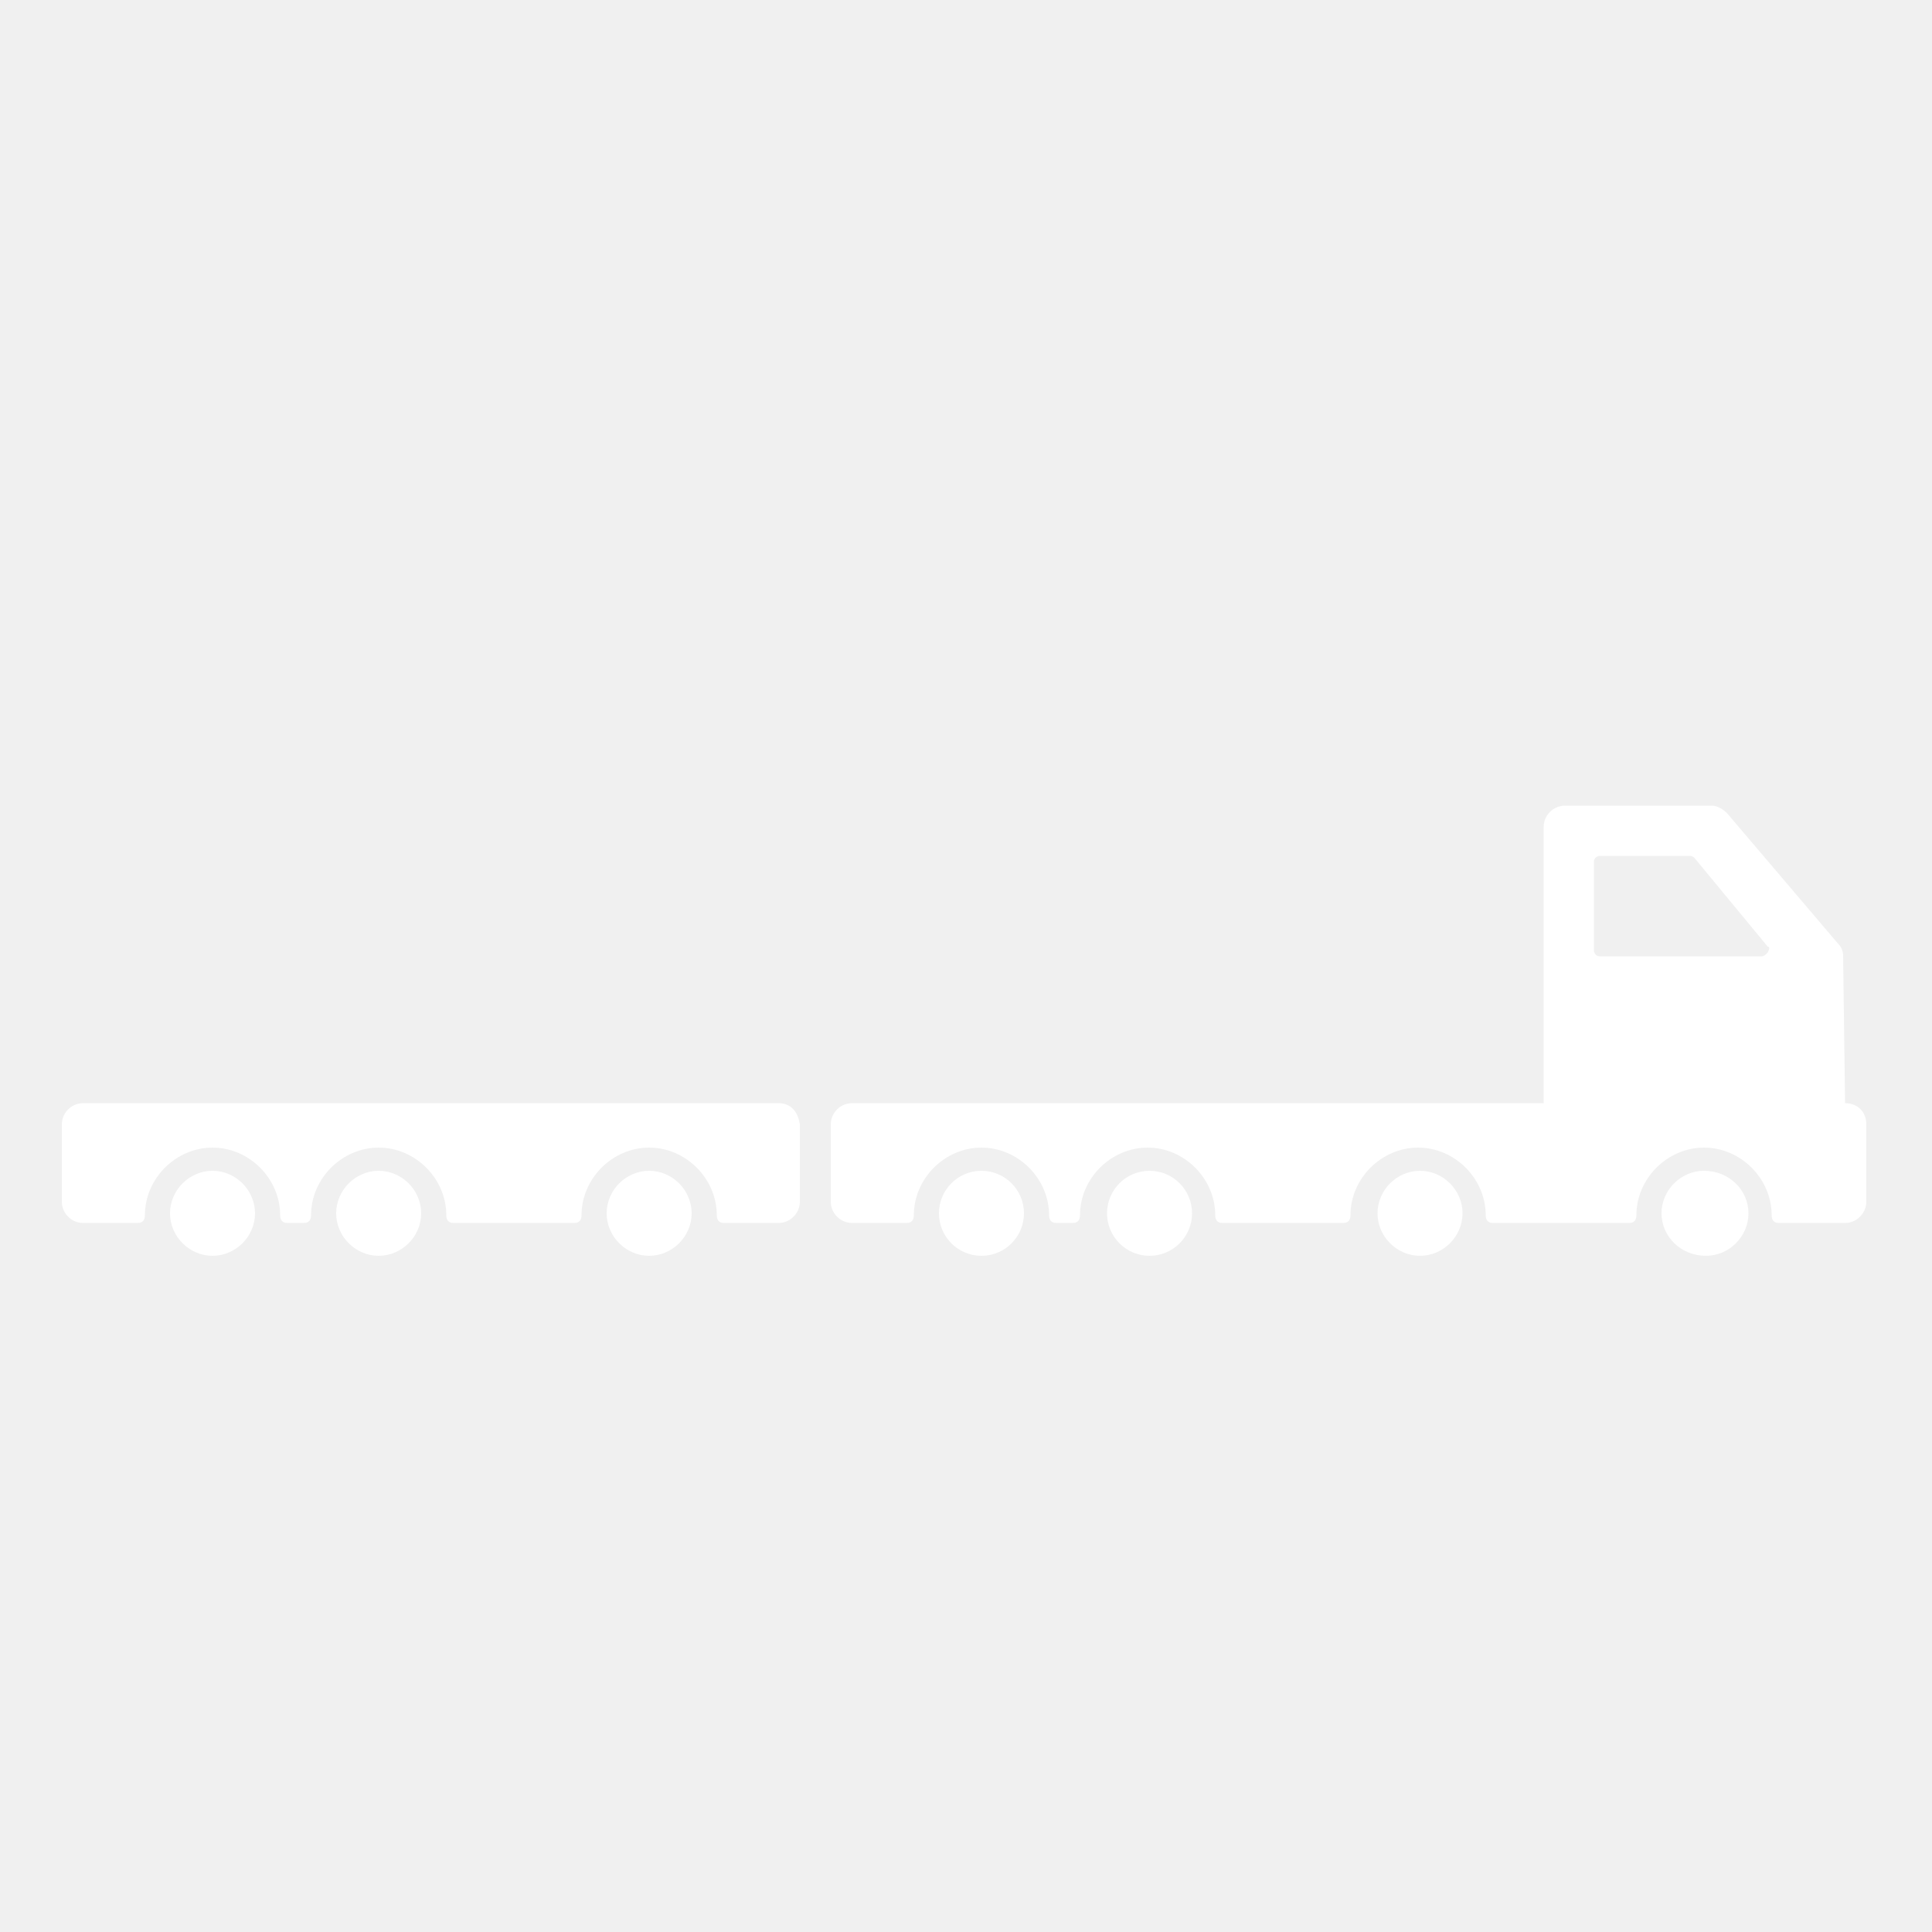
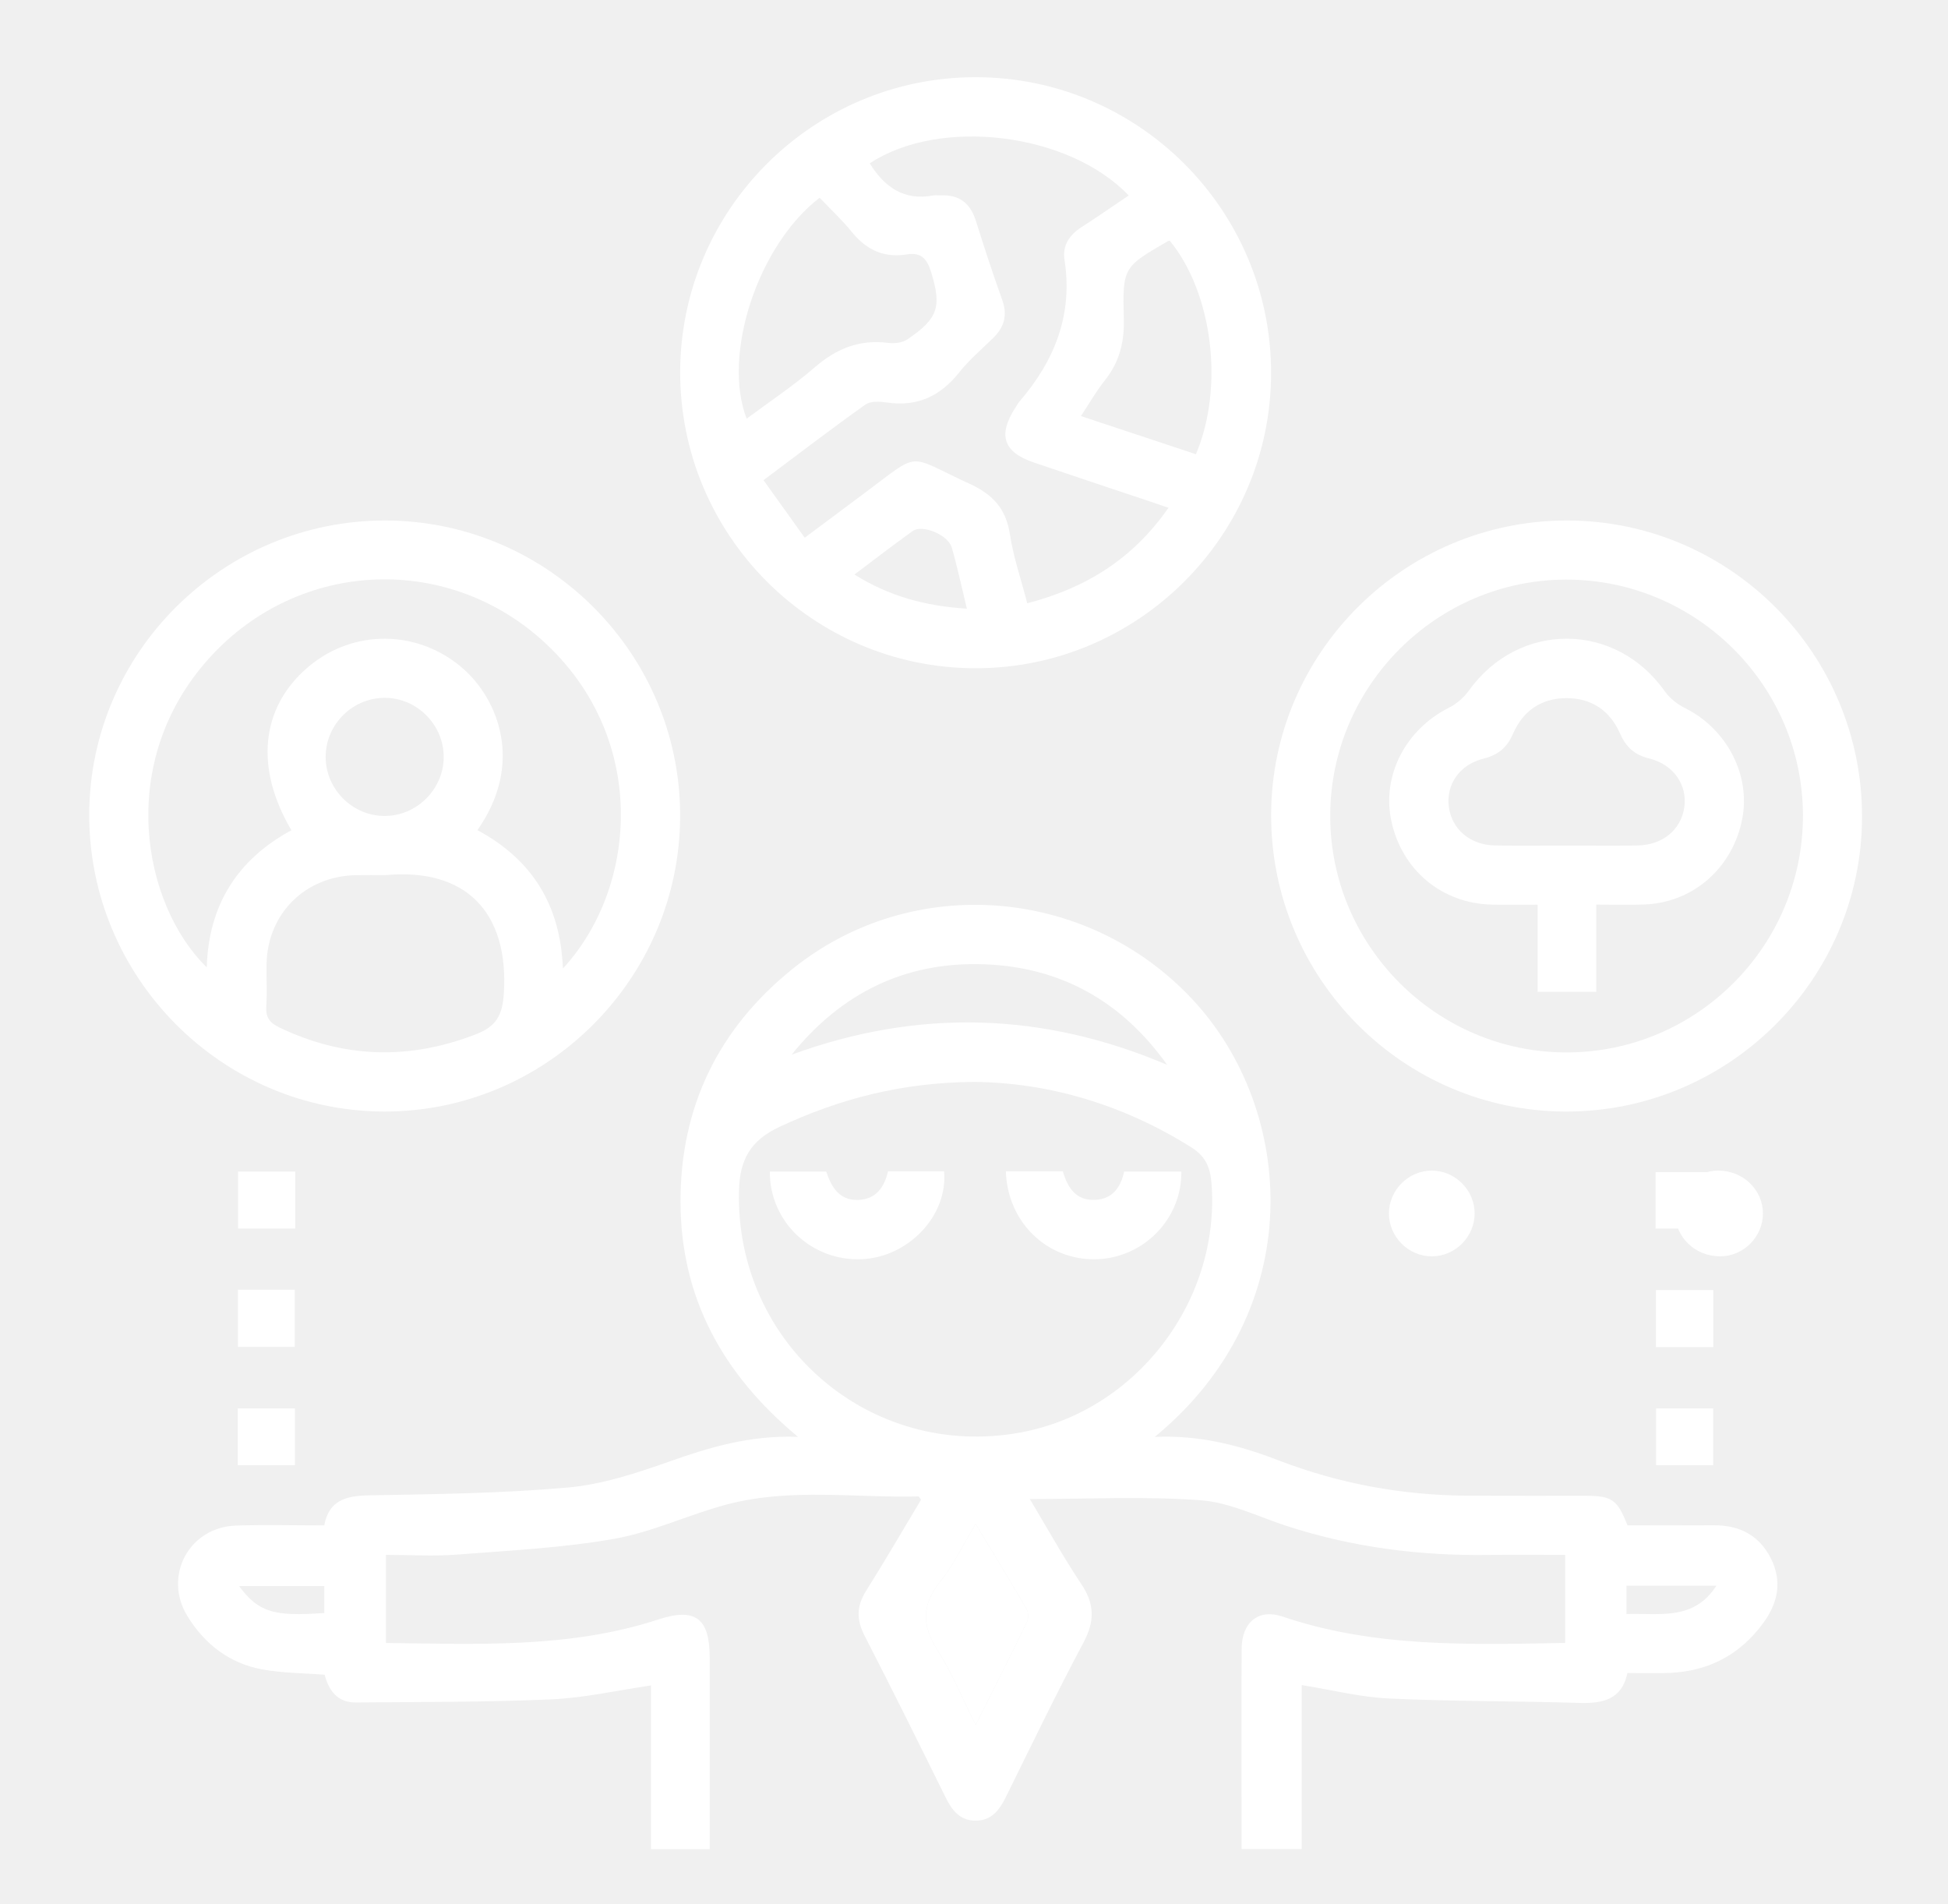
- <svg xmlns="http://www.w3.org/2000/svg" version="1.1" id="Layer_1" x="0px" y="0px" viewBox="0 0 100 100" style="enable-background:new 0 0 100 100;" xml:space="preserve">
-   <style type="text/css">
- 	.st0{fill:#FFFFFF;}
- </style>
-   <path class="st0" d="M95.5,57.1L95.5,57.1l-0.1-7.6c0-0.3-0.1-0.5-0.3-0.7l-5.7-6.7c-0.2-0.2-0.5-0.4-0.8-0.4H81  c-0.6,0-1.1,0.5-1.1,1.1v14.3H44.1c-0.6,0-1.1,0.5-1.1,1.1v4c0,0.6,0.5,1.1,1.1,1.1h2.8c0.1,0,0.4,0,0.4-0.4c0-1.9,1.6-3.5,3.5-3.5  s3.5,1.6,3.5,3.5c0,0.4,0.3,0.4,0.4,0.4h0.8c0.1,0,0.4,0,0.4-0.4c0-1.9,1.6-3.5,3.5-3.5s3.5,1.6,3.5,3.5c0,0.4,0.3,0.4,0.4,0.4h6.2  c0.1,0,0.4,0,0.4-0.4c0-1.9,1.6-3.5,3.5-3.5s3.5,1.6,3.5,3.5c0,0.4,0.3,0.4,0.4,0.4h7c0.1,0,0.4,0,0.4-0.4c0-1.9,1.6-3.5,3.5-3.5  s3.5,1.6,3.5,3.5c0,0.4,0.3,0.4,0.4,0.4h3.4c0.6,0,1.1-0.5,1.1-1.1v-4C96.6,57.5,96.1,57.1,95.5,57.1z M91.5,49.3  c-0.1,0.1-0.2,0.2-0.3,0.2l0,0h-8.4c-0.2,0-0.3-0.2-0.3-0.3v-4.6c0-0.2,0.2-0.3,0.3-0.3h4.6c0.1,0,0.2,0,0.3,0.1l3.8,4.6  C91.6,49,91.6,49.1,91.5,49.3z" />
-   <path class="st0" d="M90.5,62.8c0,1.2-1,2.2-2.2,2.2C87,65,86,64,86,62.8s1-2.2,2.2-2.2C89.5,60.6,90.5,61.6,90.5,62.8z" />
-   <path class="st0" d="M75.7,62.8c0,1.2-1,2.2-2.2,2.2s-2.2-1-2.2-2.2s1-2.2,2.2-2.2S75.7,61.6,75.7,62.8z" />
-   <circle class="st0" cx="59.5" cy="62.8" r="2.2" />
-   <circle class="st0" cx="50.8" cy="62.8" r="2.2" />
-   <g>
-     <path class="st0" d="M33.6,60.6c-1.2,0-2.2,1-2.2,2.2s1,2.2,2.2,2.2s2.2-1,2.2-2.2S34.8,60.6,33.6,60.6z" />
-     <path class="st0" d="M19.6,60.6c-1.2,0-2.2,1-2.2,2.2s1,2.2,2.2,2.2s2.2-1,2.2-2.2C21.8,61.6,20.8,60.6,19.6,60.6z" />
-     <path class="st0" d="M11,60.6c-1.2,0-2.2,1-2.2,2.2S9.8,65,11,65s2.2-1,2.2-2.2S12.2,60.6,11,60.6z" />
-     <path class="st0" d="M40.3,57.1h-0.8h-1.9H4.3c-0.6,0-1.1,0.5-1.1,1.1v4c0,0.6,0.5,1.1,1.1,1.1h2.8c0.1,0,0.4,0,0.4-0.4   c0-1.9,1.6-3.5,3.5-3.5s3.5,1.6,3.5,3.5c0,0.4,0.3,0.4,0.4,0.4h0.8c0.1,0,0.4,0,0.4-0.4c0-1.9,1.6-3.5,3.5-3.5s3.5,1.6,3.5,3.5   c0,0.4,0.3,0.4,0.4,0.4h6.2c0.1,0,0.4,0,0.4-0.4c0-1.9,1.6-3.5,3.5-3.5c1.9,0,3.5,1.6,3.5,3.5c0,0.4,0.3,0.4,0.4,0.4h0.1h1.9h0.8   c0.6,0,1.1-0.5,1.1-1.1v-4C41.3,57.5,40.9,57.1,40.3,57.1z" />
-   </g>
+ <svg xmlns="http://www.w3.org/2000/svg" version="1.1" id="Layer_1" x="0px" y="0px" width="864px" height="844px" viewBox="0 220.5 864 844" enable-background="new 0 220.5 864 844" xml:space="preserve">
+   <path fill="#FFFFFF" d="M781.92,758.592c0,10.368-8.64,19.008-19.008,19.008c-11.232,0-19.872-8.64-19.872-19.008  s8.64-19.008,19.008-19.008C773.28,739.584,781.92,748.224,781.92,758.592z" />
+   <path fill="#FFFFFF" d="M654.048,758.592c0,10.368-8.64,19.008-19.008,19.008s-19.008-8.64-19.008-19.008s8.64-19.008,19.008-19.008  S654.048,748.224,654.048,758.592z" />
+   <path fill="#FFFFFF" d="M512.186,857.671c20.22-0.883,37.752,3.818,54.955,10.433c27.015,10.385,55.064,15.484,83.994,15.644  c17.475,0.096,34.947,0.004,52.419,0.036c11.379,0.02,13.881,1.798,18.275,13.101c12.632,0,25.446,0.072,38.261-0.021  c11.404-0.085,20.195,4.414,25.362,14.72c5.032,10.046,3.206,19.547-3.258,28.44c-10.312,14.19-24.276,21.564-41.721,22.306  c-5.987,0.254-11.998,0.041-18.657,0.041c-2.485,11.846-10.99,13.587-21.505,13.261c-28.088-0.873-56.218-0.643-84.278-1.955  c-12.692-0.593-25.263-3.805-38.682-5.955c0,23.932,0,48.009,0,72.697c-9.081,0-17.361,0-26.681,0c0-6.632,0-13.36,0-20.089  c0.002-22.933-0.092-45.865,0.045-68.798c0.07-11.643,7.498-17.801,18.073-14.213c40.711,13.819,82.75,12.47,125.409,11.719  c0-12.691,0-25.339,0-39.05c-11.247,0-22.611-0.14-33.97,0.026c-30.521,0.444-60.4-3.381-89.504-12.836  c-12.678-4.117-25.258-10.461-38.202-11.413c-24.888-1.828-50.005-0.53-75.762-0.53c7.46,12.425,14.683,25.474,22.924,37.838  c5.869,8.803,5.875,16.395,0.907,25.724c-12.04,22.617-23.183,45.716-34.525,68.7c-2.842,5.756-6.356,10.331-13.339,10.34  c-6.99,0.007-10.482-4.573-13.329-10.331c-11.834-23.955-23.7-47.896-35.922-71.653c-3.642-7.08-3.61-13.132,0.657-19.9  c8.421-13.351,16.333-27.019,24.37-40.415c-0.587-0.746-0.896-1.475-1.189-1.465c-28.014,0.663-56.332-3.733-83.957,3.312  c-17.125,4.369-33.462,12.38-50.742,15.445c-22.975,4.074-46.5,5.216-69.834,7.023c-10.282,0.799-20.677,0.136-31.589,0.136  c0,13.085,0,25.73,0,39.074c40.647,0.43,81.25,2.478,120.711-10.407c16.597-5.422,22.866-0.563,22.871,16.957  c0.011,28.092,0.004,56.183,0.004,84.852c-8.706,0-16.979,0-26.039,0c0-24.229,0-48.408,0-72.574  c-15.237,2.216-29.664,5.531-44.209,6.165c-28.885,1.262-57.832,1.127-86.756,1.376c-8.192,0.07-11.98-5.414-13.775-12.292  c-9.454-0.751-18.811-0.706-27.844-2.396c-14.384-2.688-25.337-11.125-32.989-23.536c-10.958-17.772,0.651-39.549,21.542-40.217  c12.81-0.409,25.642-0.077,39.116-0.077c2.048-11.199,9.732-13.141,19.855-13.326c29.431-0.533,58.944-0.862,88.228-3.473  c15.236-1.359,30.409-6.37,44.979-11.521c17.901-6.327,35.736-11.72,57.057-10.945c-33.58-27.855-52.018-61.854-52.115-104.145  c-0.098-42.135,16.819-76.85,49.588-103.269c53.164-42.862,130.637-36.542,177.311,13.259  C574.822,712.676,580.664,801.333,512.186,857.671z M432.098,700.252c-32.153,0.247-59.678,7.475-86.32,19.92  c-12.962,6.055-17.666,14.528-18.014,28.29c-1.712,67.894,58.1,119.54,124.864,107.257c51.295-9.434,88.729-58.296,84.711-110.472  c-0.521-6.784-2.421-11.883-8.942-15.978C498.021,710.201,465.087,700.596,432.098,700.252z M517.659,692.683  c-20.016-28.097-47.094-43.4-81.299-44.592c-34.927-1.211-63.271,12.796-85.259,40.099  C407.268,667.646,462.661,669.281,517.659,692.683z M432.725,896.271c-5.725,9.5-9.818,18.284-15.723,25.612  c-8.402,10.428-8.104,19.628-1.044,30.636c6.327,9.869,10.788,20.936,16.778,32.879c8.195-16.337,15.582-30.859,22.695-45.514  c0.783-1.613,0.758-4.395-0.13-5.92C448.215,921.752,440.831,909.715,432.725,896.271z M721.381,936.201  c14.854-0.416,29.855,3.055,39.901-12.546c-13.862,0-26.869,0-39.901,0C721.381,927.935,721.381,931.638,721.381,936.201z   M143.845,935.751c0-4.407,0-8.305,0-11.934c-12.822,0-25.069,0-37.821,0C114.676,935.384,121.273,937.411,143.845,935.751z" />
+   <path fill="#FFFFFF" d="M432.638,254.73c72.39-0.031,131.252,58.933,131.134,131.356c-0.12,71.954-58.978,130.707-130.97,130.735  c-72.374,0.025-131.242-58.96-131.121-131.388C301.8,313.436,360.589,254.76,432.638,254.73z M385.745,292.935  c6.495,10.462,15.156,16.716,28.214,14.236c1.054-0.202,2.181,0.022,3.27-0.032c8.312-0.413,13.202,3.585,15.658,11.432  c3.665,11.699,7.477,23.363,11.627,34.895c2.459,6.834,0.859,12.186-4.128,17.038c-5.086,4.948-10.565,9.614-14.951,15.133  c-8.366,10.536-18.609,15.331-32.083,13.351c-3.108-0.456-7.235-0.711-9.501,0.898c-15.029,10.693-29.682,21.919-45.213,33.537  c6.352,8.869,12.139,16.951,18.278,25.523c9.326-6.957,17.582-13.132,25.854-19.283c26.266-19.532,18.74-17.687,47.295-4.621  c10.047,4.596,16.086,10.869,17.817,22.181c1.576,10.304,5.03,20.318,7.744,30.788c26.614-6.902,47.241-20.17,62.62-42.344  c-3.256-1.115-5.563-1.918-7.883-2.696c-17.308-5.804-34.637-11.542-51.917-17.421c-13.479-4.583-15.957-12.222-8.062-24.298  c0.599-0.915,1.095-1.914,1.799-2.733c15.618-18.119,23.762-38.526,19.952-62.882c-0.975-6.228,2.168-10.943,7.484-14.367  c7.055-4.544,13.951-9.335,21.006-14.08C473.925,279.22,416.796,272.402,385.745,292.935z M363.543,308.178  c-27.464,21.068-43.349,69.774-32.375,97.976c10.13-7.55,20.616-14.461,30.02-22.623c9.645-8.373,19.957-12.637,32.755-10.984  c2.739,0.354,6.254-0.034,8.445-1.512c13.862-9.351,15.309-14.604,10.548-30.01c-1.805-5.844-4.474-8.748-10.818-7.708  c-10.079,1.652-17.919-2.07-24.315-9.969C373.533,318.077,368.512,313.414,363.543,308.178z M518.807,327.217  c-0.251,0.061-0.537,0.064-0.753,0.189c-19.801,11.514-20.233,11.526-19.605,34.563c0.28,10.379-2.008,19.167-8.443,27.239  c-3.789,4.751-6.817,10.107-10.588,15.792c17.83,5.915,34.459,11.43,51.002,16.919C543.116,392.045,537.77,350.272,518.807,327.217z   M428.841,490.408c-2.396-9.841-4.229-18.596-6.719-27.156c-1.635-5.625-13.072-10.314-17.297-7.292  c-8.528,6.103-16.82,12.534-25.843,19.307C394.411,484.923,410.345,489.234,428.841,490.408z" />
+   <path fill="#FFFFFF" d="M170.941,451.309c71.954,0.11,130.756,58.987,130.723,130.893c-0.033,72.199-59.302,131.387-131.375,131.193  c-72.084-0.19-130.925-59.544-130.714-131.847C39.785,509.75,98.843,451.198,170.941,451.309z M211.751,588.617  c24.576,13.2,36.861,33.595,37.906,61.375c32.917-35.699,37.931-100.708-6.748-143.329c-43.157-41.166-110.158-38.534-150.091,5.647  c-41.758,46.203-29.513,109.473-1.114,137.146c0.8-27.696,13.628-47.819,37.546-60.805c-16.492-27.889-13.514-54.838,7.715-72.623  c19.947-16.711,48.579-16.352,68.298,0.851C220.989,530.599,232.496,559.087,211.751,588.617z M170.9,608.574  c-4.36,0-8.723-0.068-13.083,0.012c-22.43,0.411-39.161,17.041-39.588,39.393c-0.122,6.265,0.297,12.561-0.132,18.798  c-0.332,4.82,1.535,7.292,5.78,9.323c28.626,13.727,57.483,14.523,87.09,3.083c9.057-3.501,11.892-8.256,12.513-18.344  C225.688,624.891,206.469,605.216,170.9,608.574z M170.451,582.326c14.2,0.084,26.16-11.637,26.347-25.823  c0.189-14.226-11.417-26.252-25.614-26.547c-14.582-0.303-26.77,11.646-26.745,26.222  C144.462,570.404,156.237,582.241,170.451,582.326z" />
+   <path fill="#FFFFFF" d="M695.136,451.309c72.309,0.105,131.011,59.266,130.74,131.749c-0.271,71.891-59.301,130.459-131.365,130.343  c-72.304-0.117-130.98-59.271-130.726-131.784C564.041,509.705,623.01,451.203,695.136,451.309z M694.655,477.52  c-57.561,0.064-104.65,47.218-104.658,104.796c-0.011,57.587,47.062,104.781,104.597,104.872  c57.963,0.09,105.194-47.206,105.07-105.221C799.54,524.449,752.295,477.455,694.655,477.52z" />
+   <path fill="#FFFFFF" d="M130.965,740.031c0,8.559,0,16.62,0,25.241c-8.383,0-16.635,0-25.385,0c0-8.318,0-16.571,0-25.241  C113.912,740.031,121.974,740.031,130.965,740.031z" />
+   <path fill="#FFFFFF" d="M734.311,765.302c0-8.604,0-16.476,0-25.015c8.312,0,16.574,0,25.448,0c0,7.964,0,16.222,0,25.015  C751.567,765.302,743.315,765.302,734.311,765.302z" />
+   <path fill="#FFFFFF" d="M105.533,792.405c8.48,0,16.542,0,25.188,0c0,8.299,0,16.557,0,25.333c-8.235,0-16.488,0-25.188,0  C105.533,809.486,105.533,801.425,105.533,792.405z" />
+   <path fill="#FFFFFF" d="M734.463,817.859c0-8.631,0-16.692,0-25.288c8.456,0,16.712,0,25.434,0c0,8.391,0,16.645,0,25.288  C751.49,817.859,743.427,817.859,734.463,817.859z" />
+   <path fill="#FFFFFF" d="M105.461,870.231c0-8.479,0-16.541,0-25.189c8.3,0,16.558,0,25.334,0c0,8.238,0,16.492,0,25.189  C122.544,870.231,114.48,870.231,105.461,870.231z" />
+   <path fill="#FFFFFF" d="M734.505,870.238c0-8.501,0-16.565,0-25.203c8.324,0,16.582,0,25.352,0c0,8.258,0,16.51,0,25.203  C751.576,870.238,743.512,870.238,734.505,870.238z" />
+   <path fill="#FFFFFF" d="M432.725,896.271c8.106,13.442,15.49,25.479,22.577,37.693c0.888,1.525,0.913,4.307,0.13,5.92  c-7.113,14.653-14.5,29.177-22.695,45.514c-5.99-11.943-10.451-23.01-16.778-32.879c-7.06-11.008-7.358-20.208,1.044-30.636  C422.905,914.557,427,905.771,432.725,896.271z" />
+   <path fill="#FFFFFF" d="M341.449,740.019c8.092,0,16.193,0,25.024,0c2.143,6.431,5.449,12.771,13.992,12.573  c8.058-0.188,11.778-5.662,13.397-12.685c8.651,0,16.766,0,24.848,0c1.85,19.498-15.716,38.075-36.545,38.969  C359.923,779.83,341.297,762.238,341.449,740.019z" />
+   <path fill="#FFFFFF" d="M446.131,739.916c8.646,0,16.757,0,25.276,0c2.066,7.105,5.756,13.06,14.33,12.654  c7.68-0.36,11.362-5.58,12.853-12.562c8.648,0,17.011,0,25.365,0c0.294,21.153-17.021,38.605-38.192,38.898  C464.259,779.202,446.841,762.42,446.131,739.916z" />
+   <path fill="#FFFFFF" d="M707.999,621.626c0,13.509,0,25.76,0,38.684c-8.552,0-16.834,0-26.018,0c0-12.384,0-25.044,0-38.654  c-7.312,0-13.772,0.114-20.229-0.02c-22.237-0.458-40.039-15.327-44.667-37.2c-4.24-20.045,6.327-40.428,25.525-50.084  c3.408-1.715,6.677-4.541,8.905-7.646c22.066-30.771,64.983-30.624,86.824,0.279c2.191,3.102,5.597,5.793,9.021,7.501  c18.604,9.265,29.295,29.821,25.31,49.5c-4.375,21.628-21.9,36.859-43.493,37.604C722.422,621.824,715.646,621.626,707.999,621.626z   M694.938,595.455c10.375,0,20.75,0.118,31.125-0.032c11.307-0.164,19.414-6.803,20.957-16.842c1.511-9.836-4.684-19.1-15.55-21.747  c-6.545-1.593-10.32-5.111-12.95-11.09c-4.484-10.186-12.661-15.709-23.807-15.664c-11.15,0.045-19.272,5.671-23.677,15.872  c-2.62,6.069-6.609,9.354-13.064,10.957c-10.563,2.624-16.55,11.386-15.405,21.079c1.188,10.076,9.341,17.199,20.43,17.414  C673.639,595.605,684.29,595.446,694.938,595.455z" />
</svg>
